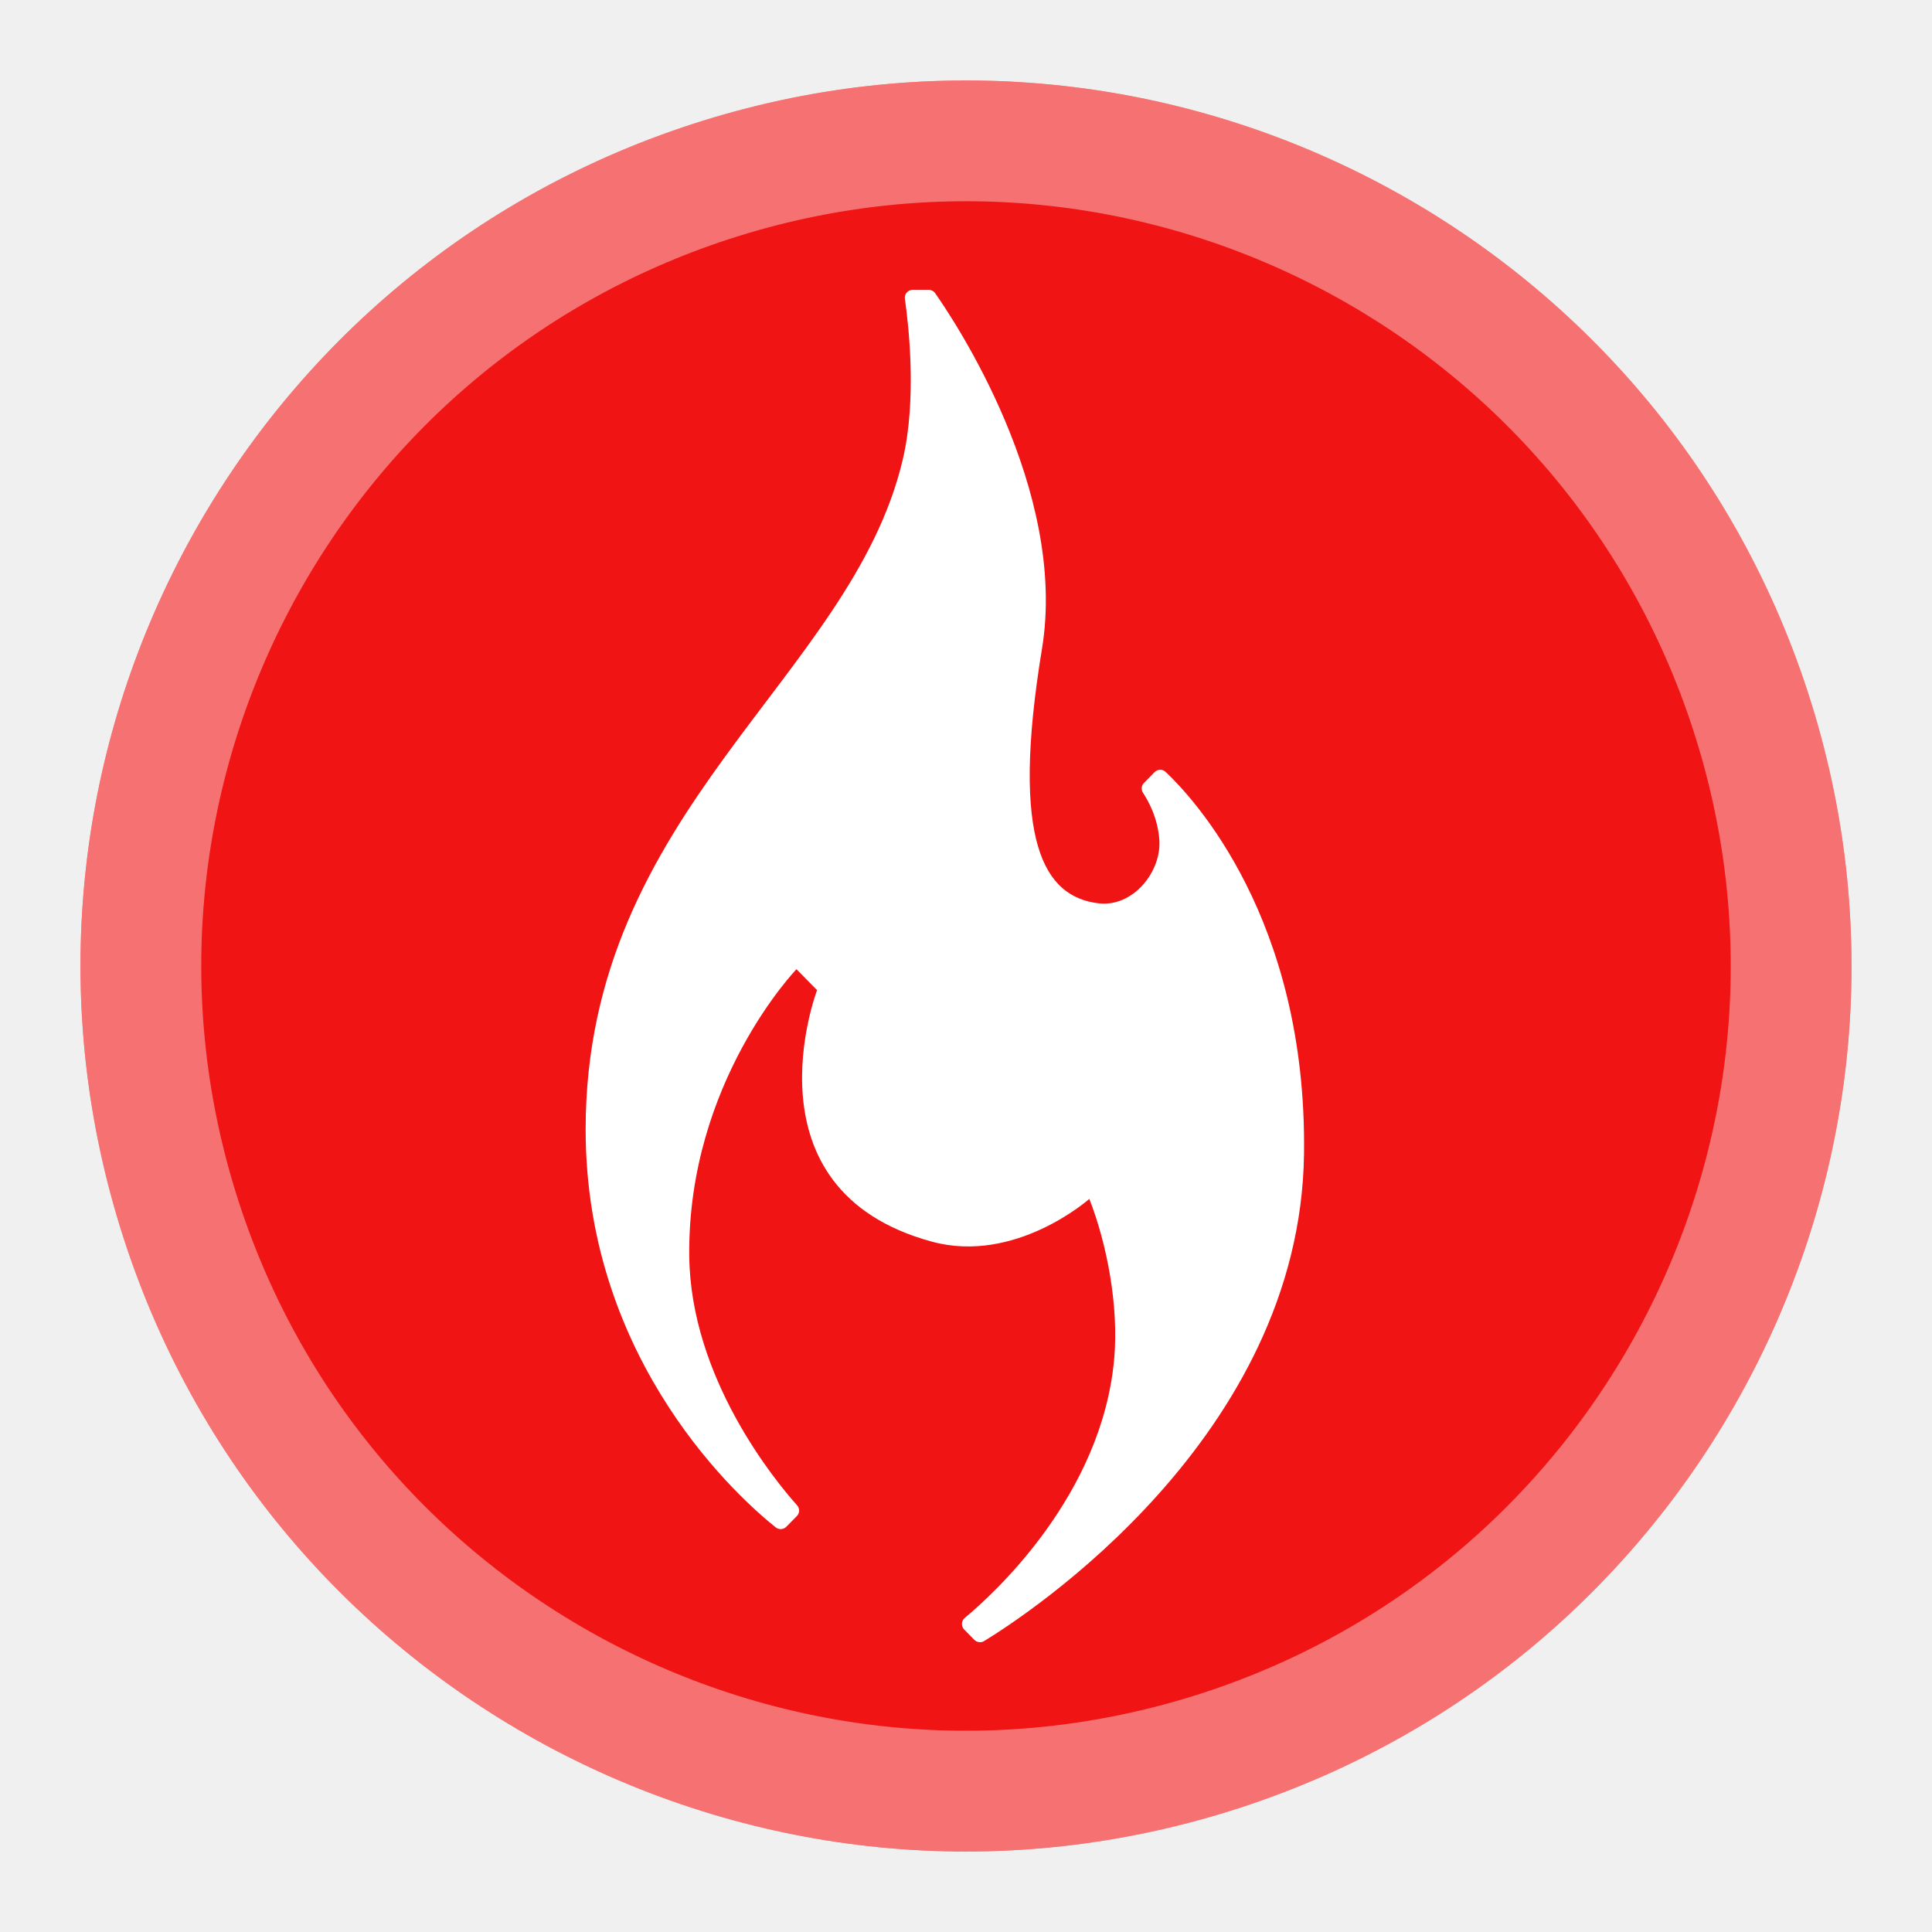
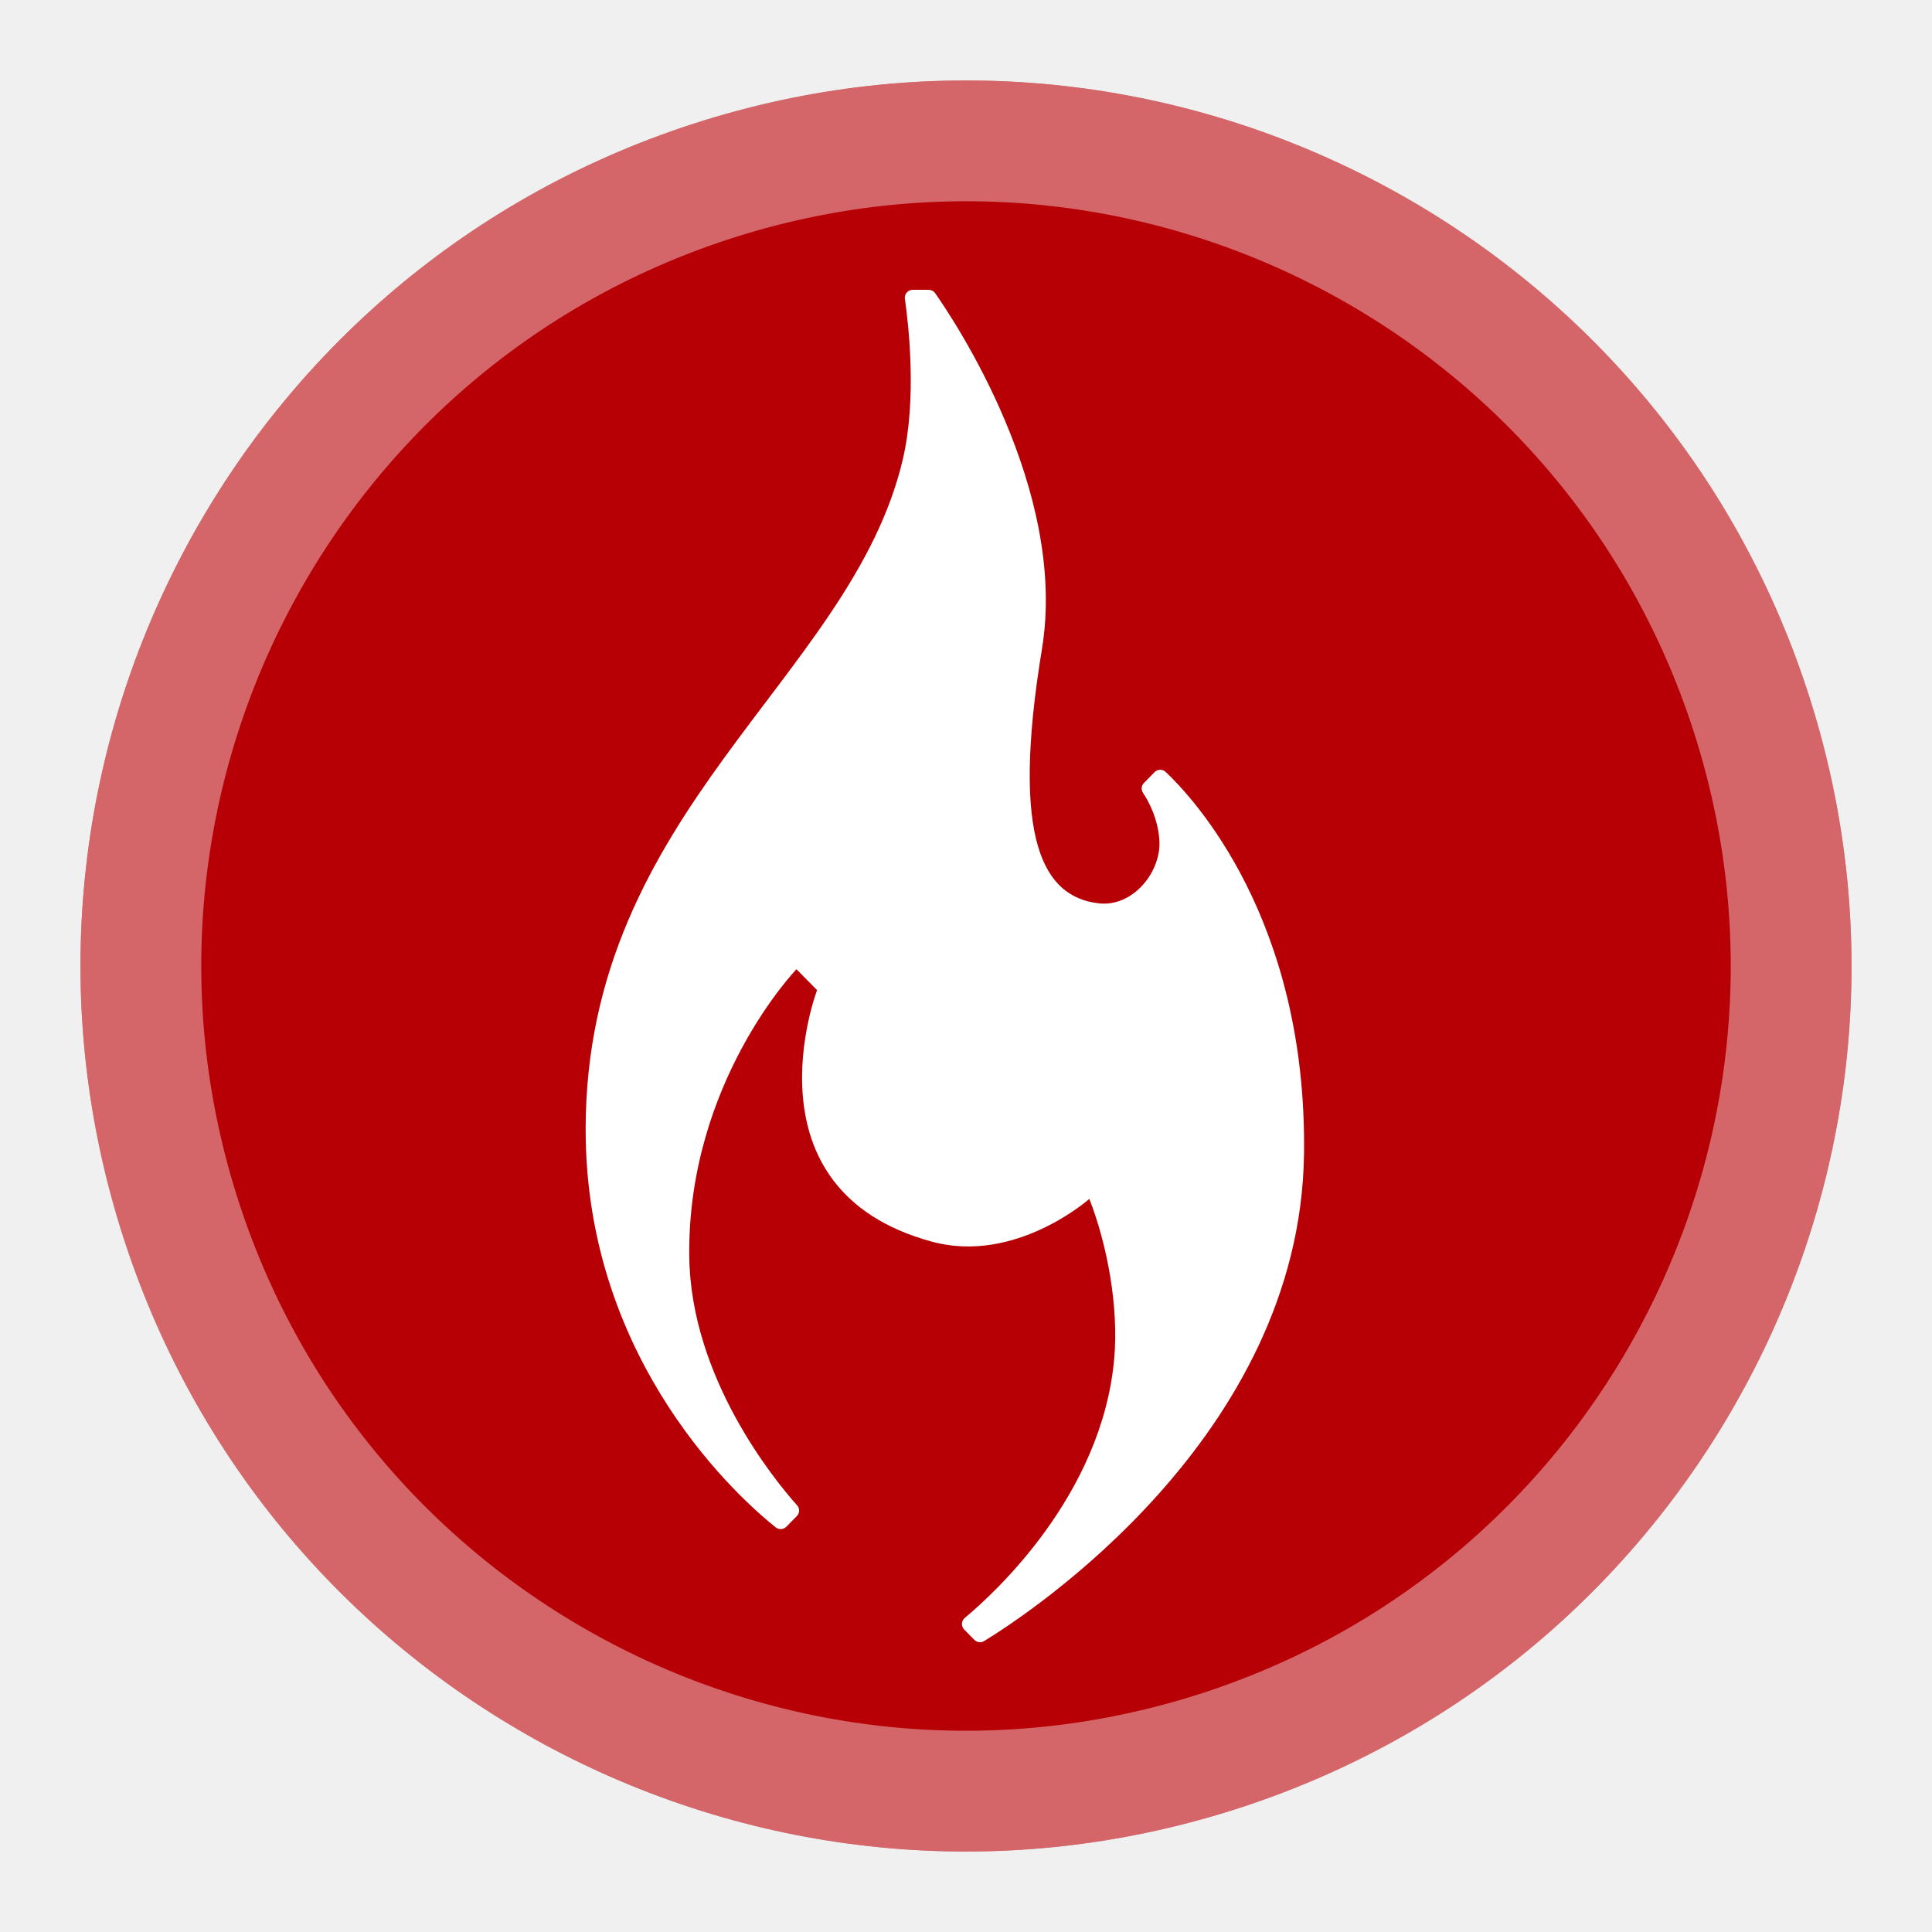
<svg xmlns="http://www.w3.org/2000/svg" xmlns:xlink="http://www.w3.org/1999/xlink" width="24px" height="24px" viewBox="0 0 24 24" version="1.1">
  <defs>
    <path d="M22.459,8.602 C24.336,14.378 21.175,20.582 15.398,22.459 C9.622,24.336 3.418,21.175 1.541,15.398 C-0.336,9.622 2.825,3.418 8.602,1.541 C14.378,-0.336 20.582,2.826 22.459,8.602 Z" id="path-1" />
  </defs>
  <g id="全局公共部分" stroke="none" stroke-width="1" fill="none" fill-rule="evenodd">
    <g id="身份图标/讲师">
      <g id="Path">
-         <use fill="#F01414" fill-rule="evenodd" xlink:href="#path-1" />
+         <use fill="#B70005" fill-rule="evenodd" xlink:href="#path-1" />
        <path stroke-opacity="0.4" stroke="#FFFFFF" stroke-width="1.5" d="M21.746,8.834 C23.494,14.216 20.549,19.997 15.167,21.746 C9.784,23.494 4.003,20.549 2.254,15.166 C0.506,9.784 3.451,4.003 8.834,2.254 C14.216,0.506 19.997,3.451 21.746,8.834 Z" />
      </g>
      <path d="M12.225,20.386 C12.749,20.066 16.154,17.856 16.199,14.332 C16.237,11.418 14.818,9.907 14.48,9.589 C14.441,9.552 14.38,9.554 14.342,9.592 L14.211,9.726 C14.178,9.759 14.173,9.81 14.199,9.849 C14.266,9.95 14.384,10.164 14.402,10.437 C14.428,10.83 14.073,11.274 13.644,11.221 C12.979,11.14 12.546,10.477 12.944,8.059 C13.269,6.084 11.842,3.962 11.616,3.641 C11.598,3.615 11.568,3.6 11.536,3.6 L11.339,3.6 C11.279,3.6 11.232,3.653 11.241,3.712 C11.286,4.029 11.393,4.955 11.214,5.711 C10.574,8.426 7.275,10.069 7.275,14.03 C7.275,16.951 9.238,18.657 9.637,18.974 C9.677,19.006 9.734,19.001 9.769,18.965 L9.898,18.834 C9.935,18.797 9.937,18.739 9.902,18.7 C9.632,18.398 8.576,17.12 8.562,15.596 C8.543,13.441 9.894,12.04 9.894,12.04 L10.15,12.3 C10.15,12.3 9.204,14.778 11.575,15.424 C12.613,15.707 13.529,14.896 13.532,14.893 C13.753,15.457 13.899,16.23 13.841,16.879 C13.69,18.579 12.337,19.806 11.985,20.098 C11.94,20.135 11.938,20.202 11.978,20.243 L12.103,20.37 C12.136,20.403 12.186,20.41 12.225,20.386 Z" id="Fill-1" fill="#FFFFFF" />
    </g>
  </g>
</svg>
